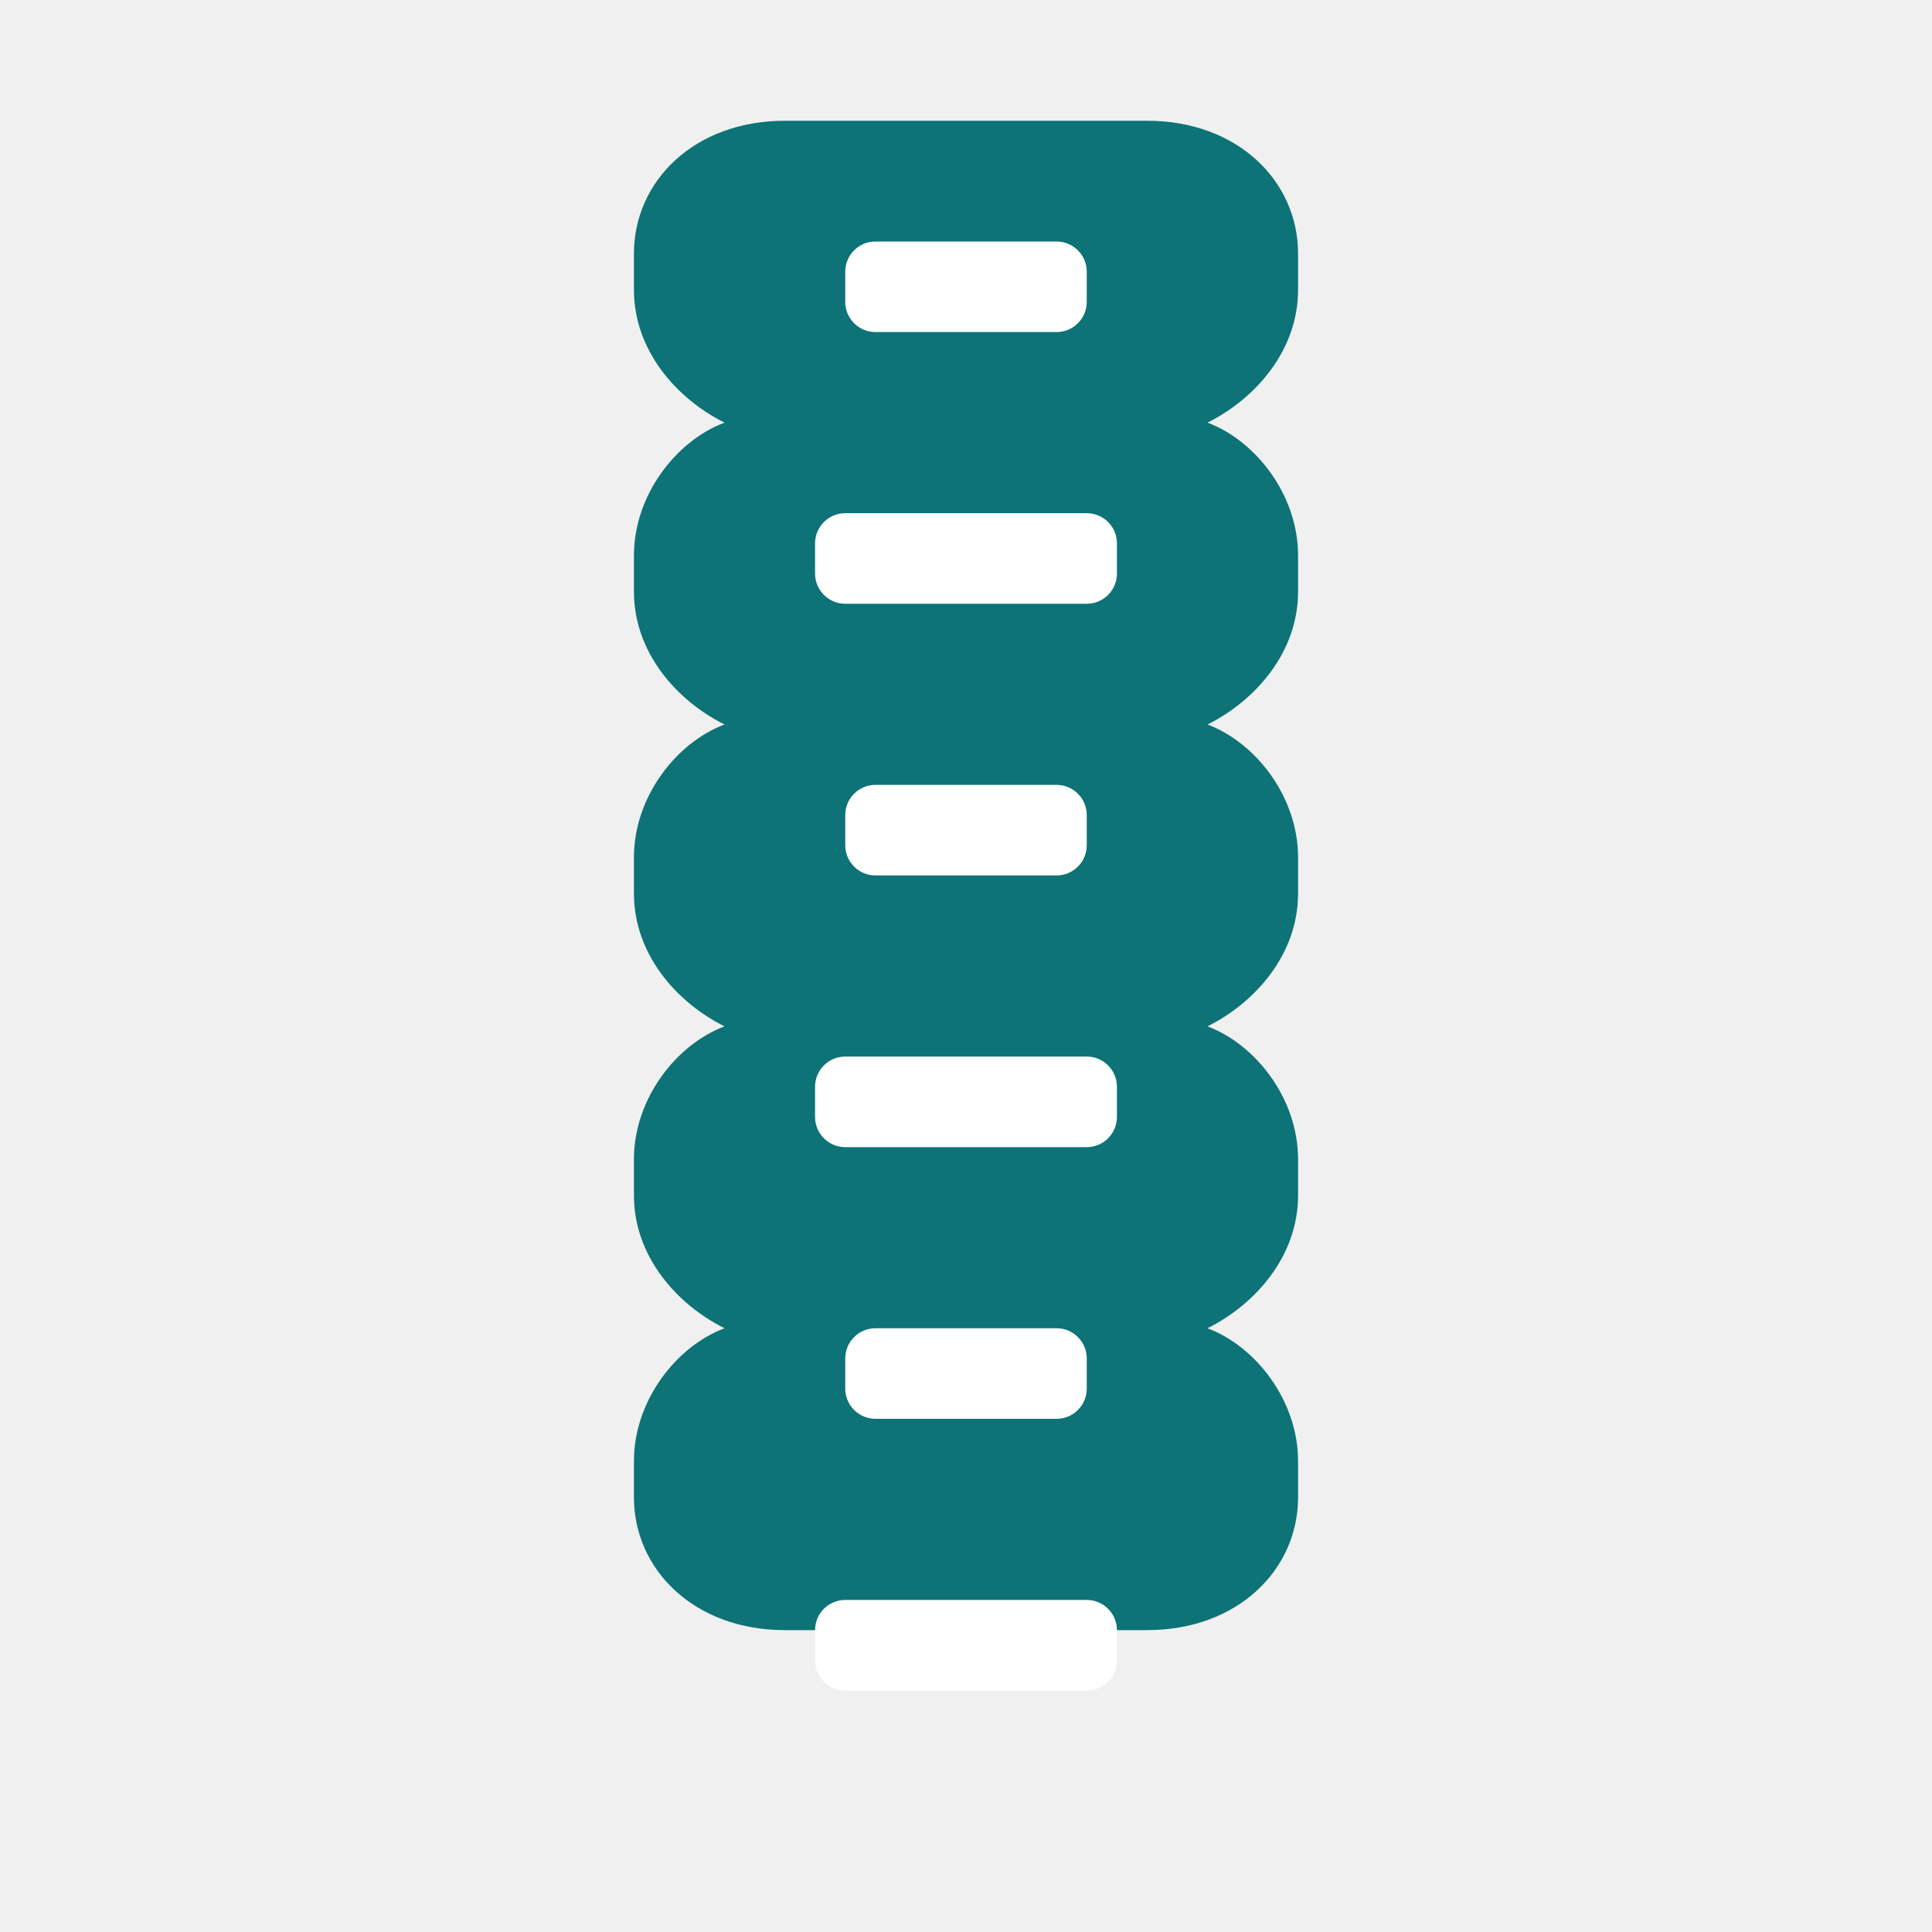
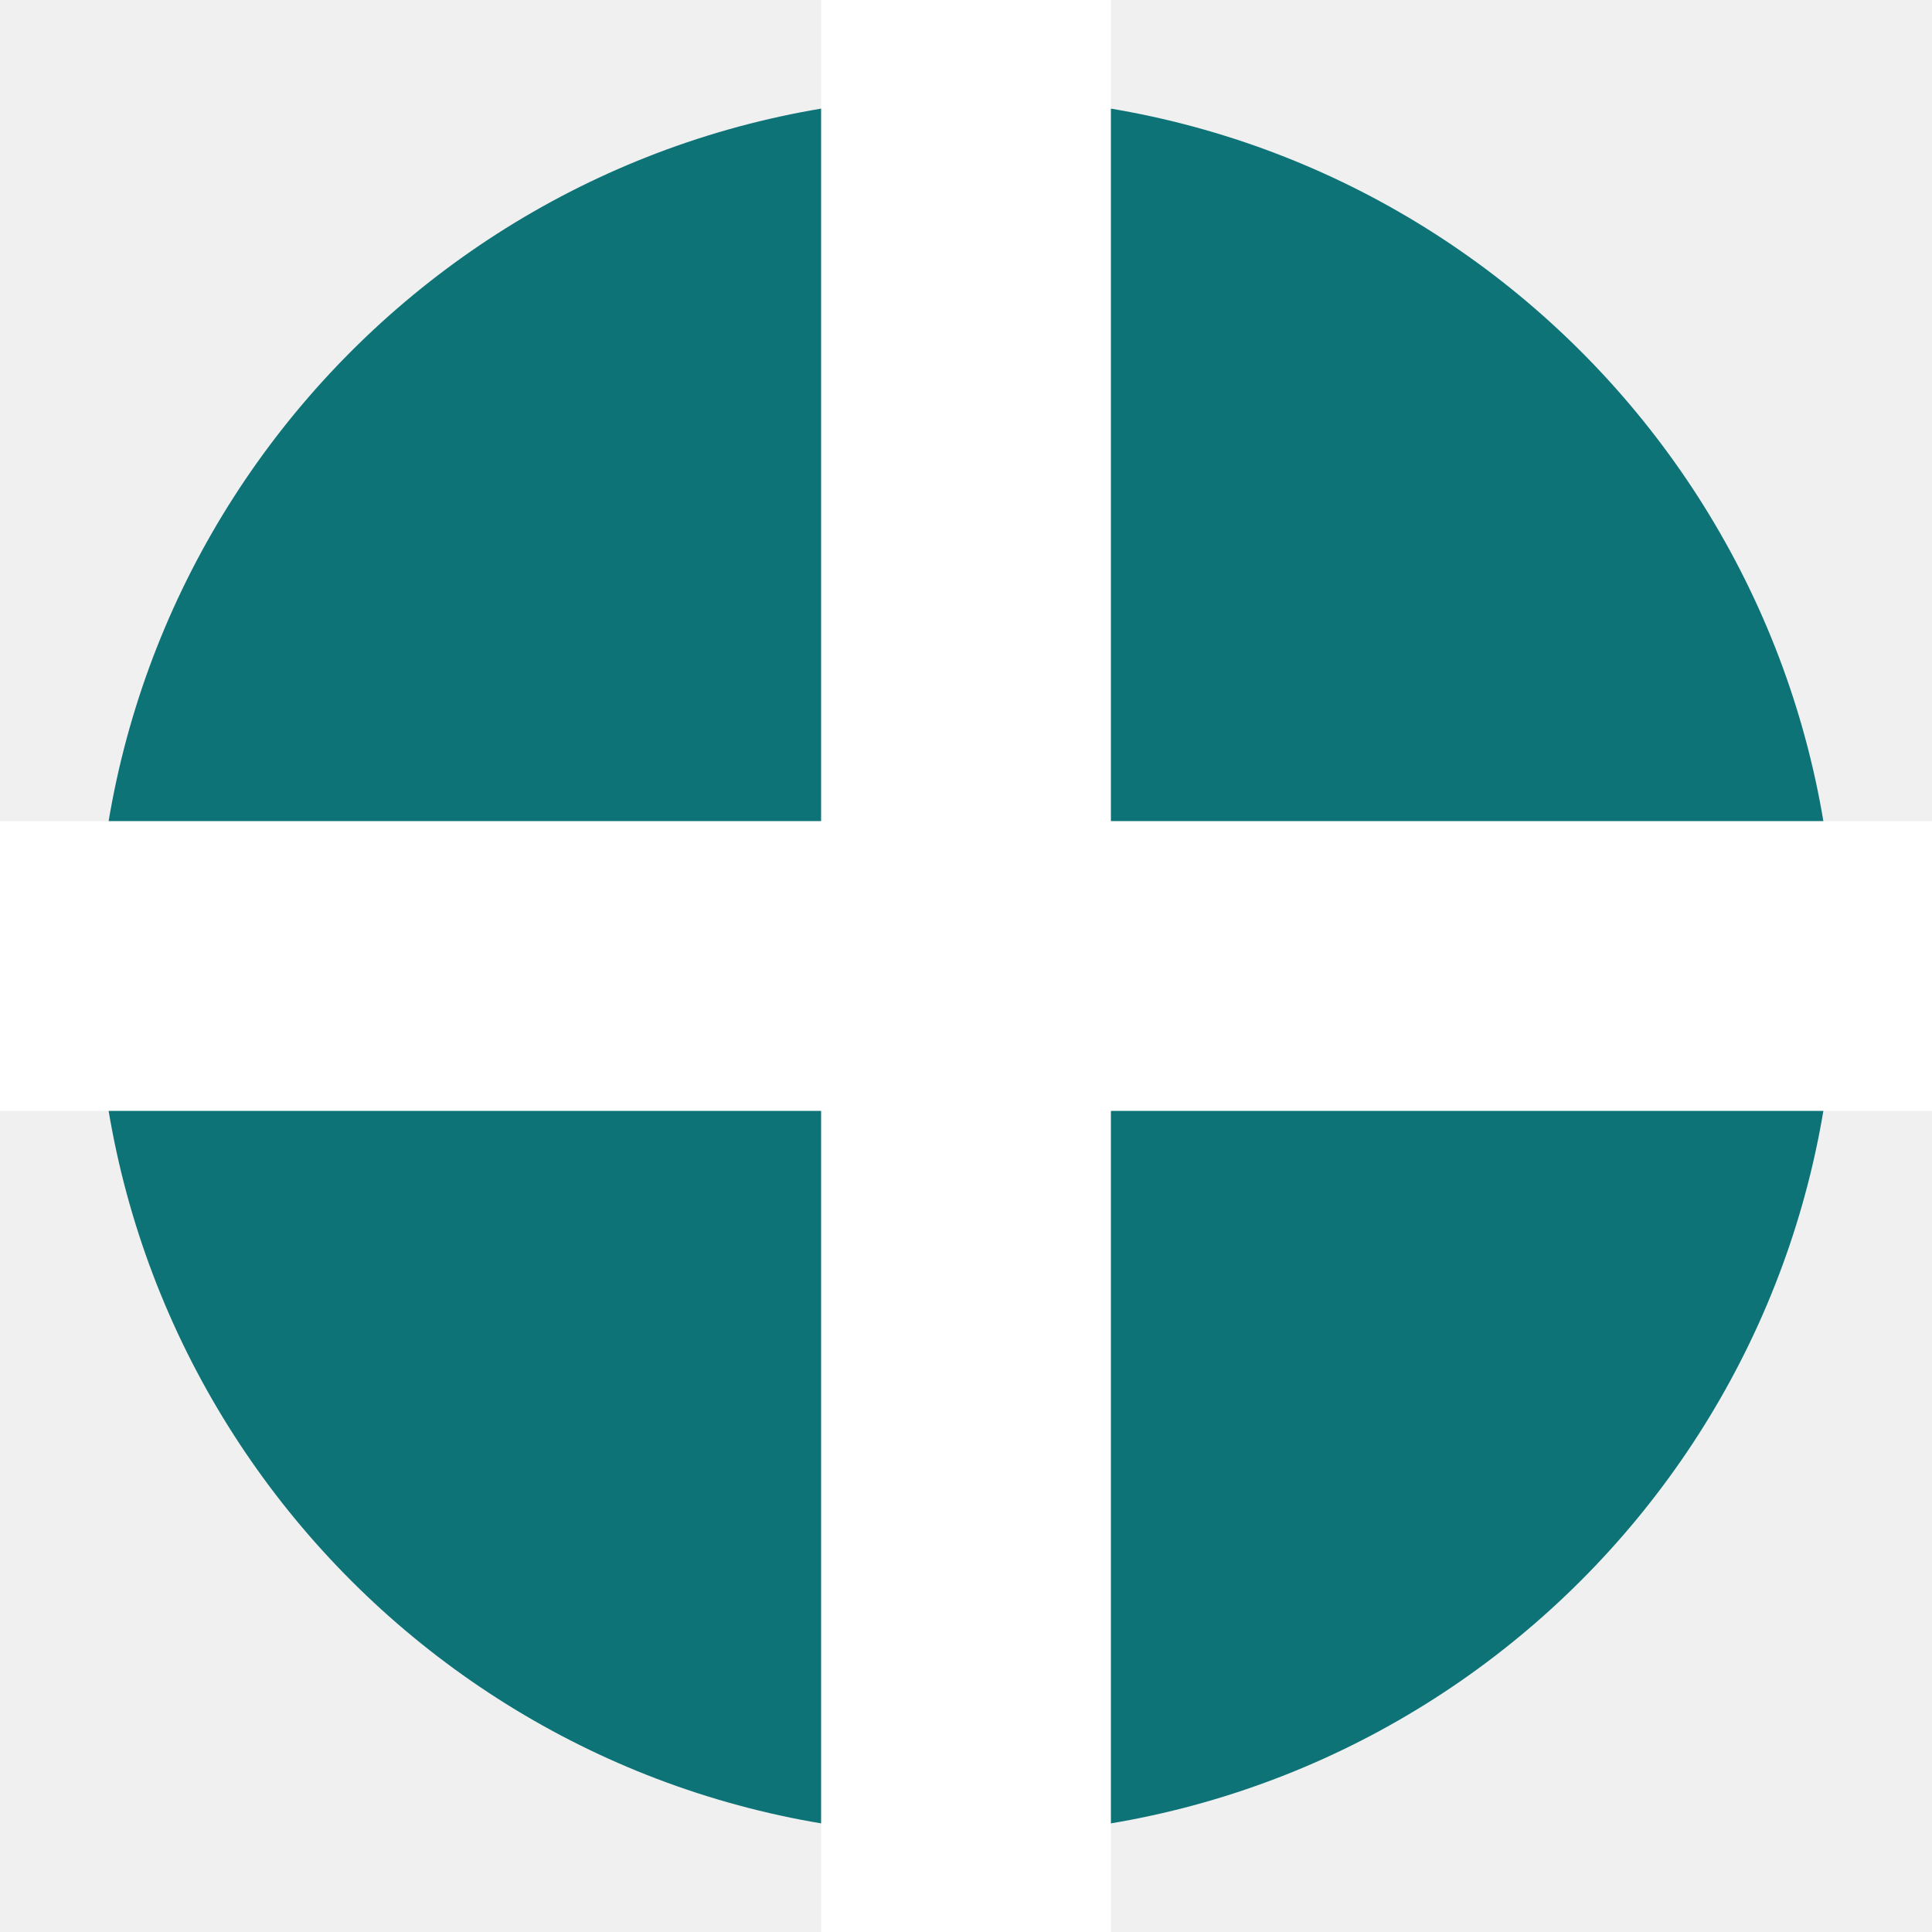
- <svg xmlns="http://www.w3.org/2000/svg" width="32" height="32" viewBox="0 0 32 32">
-   <path fill="#0D7377" d="M13 2h6c1.5 0 2.5 1 2.5 2.2v.6c0 1-.7 1.8-1.5 2.2.8.3 1.5 1.2 1.5 2.2v.6c0 1-.7 1.8-1.5 2.2.8.3 1.5 1.2 1.5 2.2v.6c0 1-.7 1.8-1.5 2.2.8.3 1.5 1.2 1.5 2.2v.6c0 1-.7 1.8-1.5 2.2.8.3 1.5 1.2 1.5 2.2v.6c0 1.2-1 2.2-2.5 2.2h-6c-1.5 0-2.5-1-2.5-2.2v-.6c0-1 .7-1.9 1.5-2.2-.8-.4-1.5-1.2-1.5-2.2v-.6c0-1 .7-1.9 1.5-2.2-.8-.4-1.5-1.2-1.5-2.2v-.6c0-1 .7-1.9 1.5-2.2-.8-.4-1.5-1.2-1.5-2.2v-.6c0-1 .7-1.9 1.5-2.2-.8-.4-1.5-1.2-1.5-2.2v-.6C10.5 3 11.5 2 13 2z" />
-   <rect fill="white" x="14" y="4" width="4" height="1.5" rx=".5" />
-   <rect fill="white" x="13.5" y="8.5" width="5" height="1.5" rx=".5" />
-   <rect fill="white" x="14" y="13" width="4" height="1.5" rx=".5" />
-   <rect fill="white" x="13.5" y="17.5" width="5" height="1.5" rx=".5" />
-   <rect fill="white" x="14" y="22" width="4" height="1.5" rx=".5" />
-   <rect fill="white" x="13.5" y="26.5" width="5" height="1.5" rx=".5" />
+ <svg xmlns="http://www.w3.org/2000/svg" width="32" height="32" viewBox="0 0 80 80">
+   <circle cx="40" cy="40" r="36" fill="#0D7377" />
+   <rect x="0" y="34" width="80" height="12" fill="white" />
+   <rect x="34" y="0" width="12" height="80" fill="white" />
</svg>
